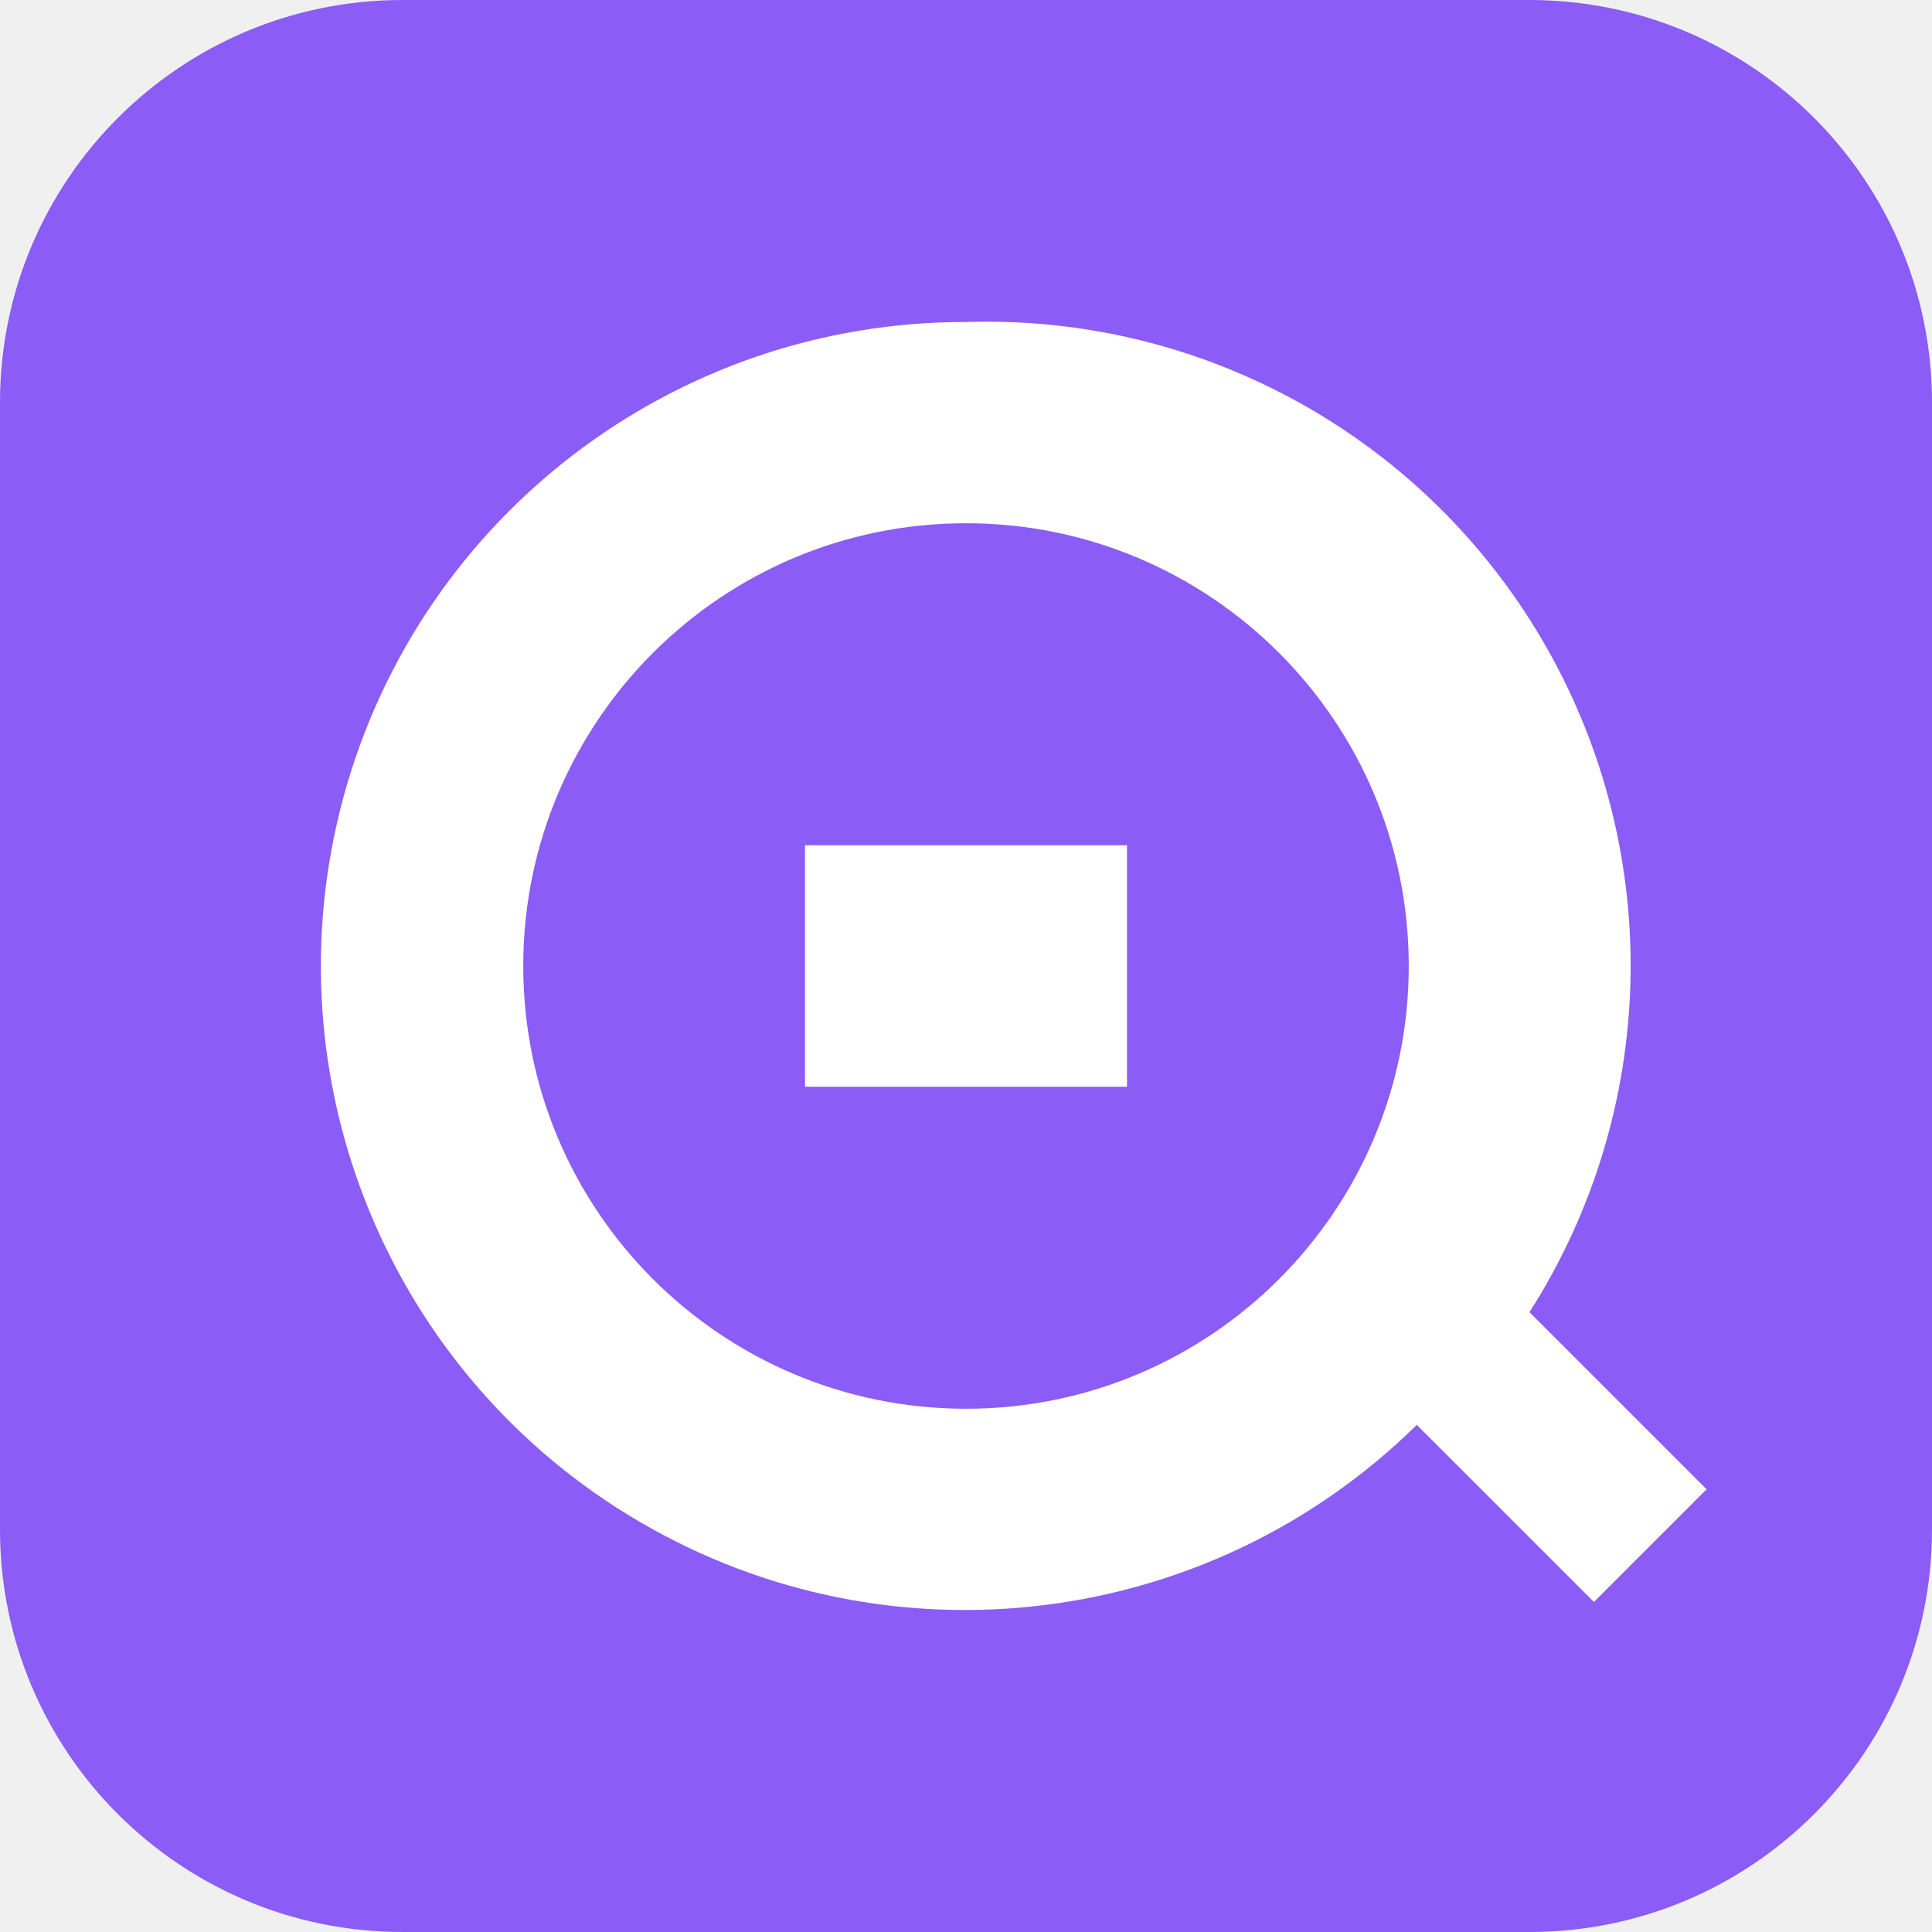
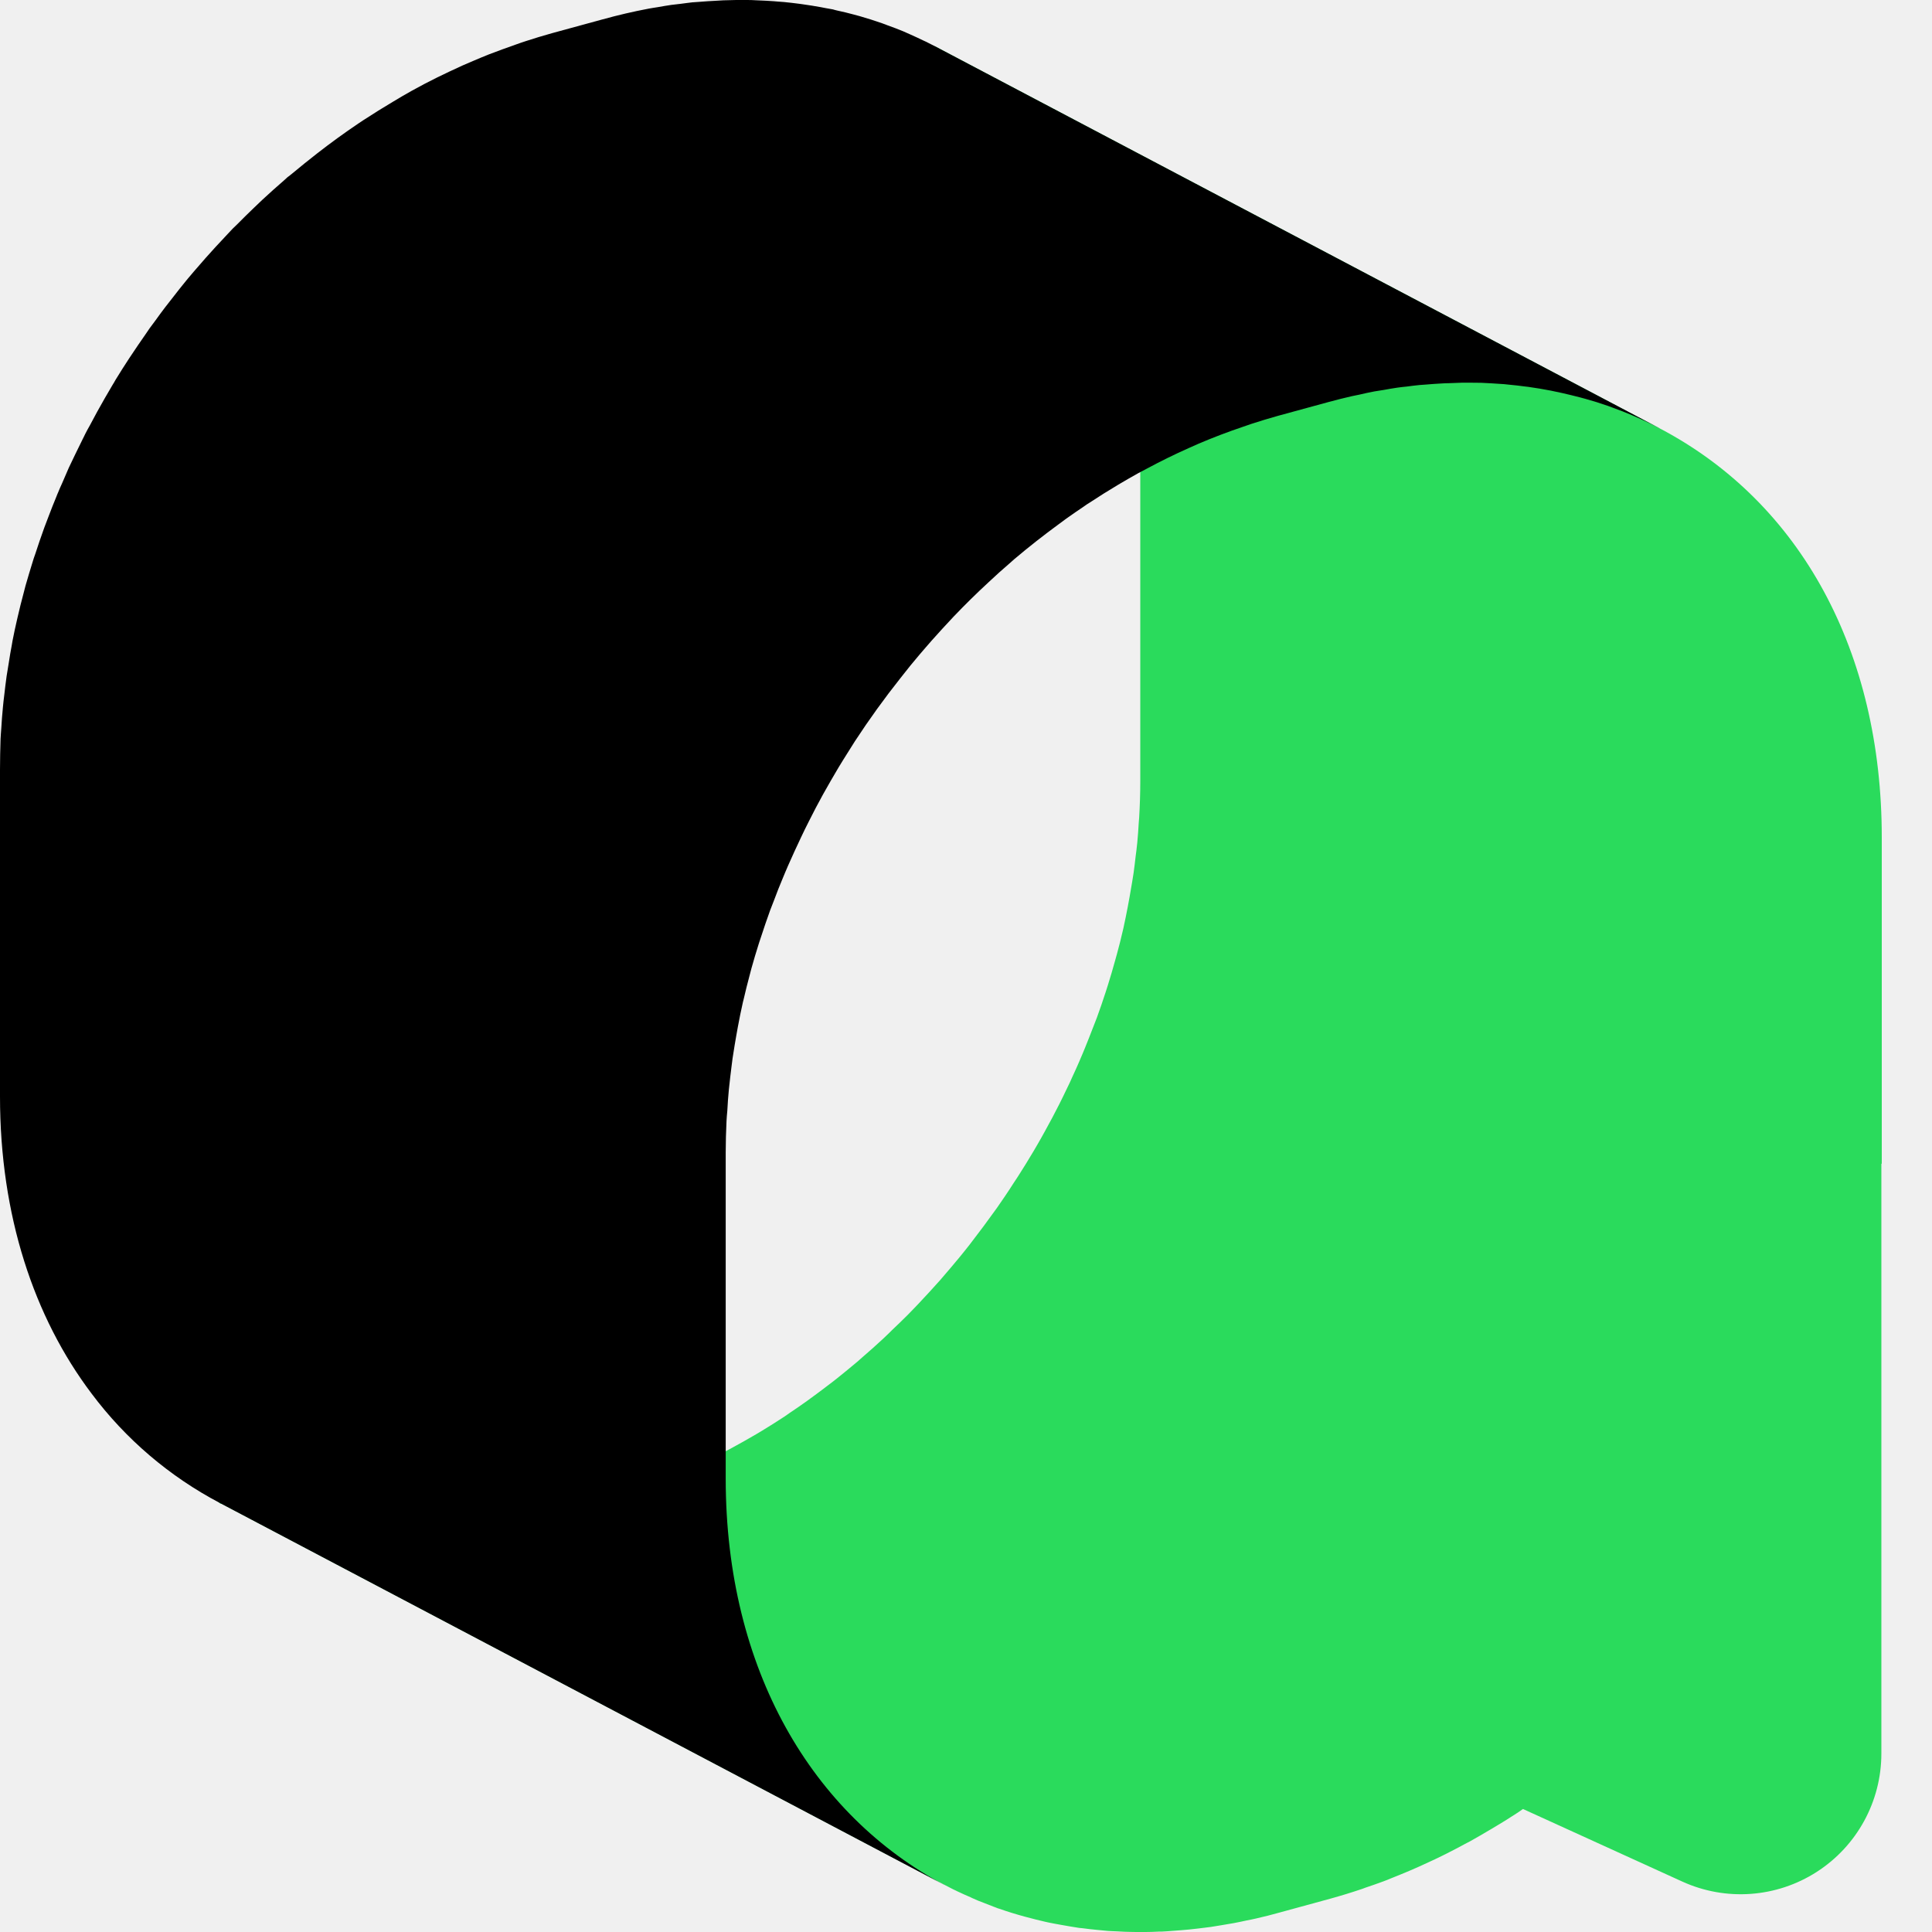
- <svg xmlns="http://www.w3.org/2000/svg" viewBox="0 0 24 24" width="24" height="24" fill="none">
-   <rect width="24" height="24" rx="5" fill="#8B5CF6" />
-   <path fill="#FFFFFF" d="M12 4a8 8 0 1 0 5.6 13.7l2.2 2.2 1.4-1.4-2.2-2.2A8 8 0 0 0 12 4zm0 2.5a5.5 5.5 0 1 1 0 11 5.5 5.5 0 0 1 0-11zm-2 4h4v3h-4v-3z" />
+ <svg xmlns="http://www.w3.org/2000/svg" fill="currentColor" height="1em" style="flex:none;line-height:1" viewBox="0 0 24 24" width="1em">
+   <path d="M23.376 14.458v-4.056c0-2.304-1.003-4.154-2.748-5.075L11.612.574l-.046.086-.045.086c1.68.886 2.644 2.673 2.644 4.902v4.056a7.928 7.928 0 01-.014.454l-.005.061c-.005.081-.01.164-.018.245a4.897 4.897 0 01-.011.1l-.01.076c-.008.068-.015.135-.025.203l-.018.113-.01.058a9.99 9.99 0 01-.098.513l-.007.03a7.209 7.209 0 01-.074.294l-.024.086c-.027.099-.056.197-.087.296l-.027.085a9.592 9.592 0 01-.111.323l-.033.085-.018.046c-.032.082-.064.166-.098.248-.019.048-.04.096-.061.145l-.007.017a6 6 0 01-.084.187c-.024.056-.05.11-.077.165-.03.061-.058.122-.089.182a9.423 9.423 0 01-.176.332c-.03.056-.062.111-.094.167-.031.053-.062.108-.095.16-.033.055-.066.11-.101.164-.033.053-.065.104-.1.155-.034.055-.07.107-.111.169l-.099.144a15.193 15.193 0 01-.34.457c-.04.05-.08.102-.121.151l-.107.128-.007.008a6.987 6.987 0 01-.262.298l-.149.16-.116.12a9.562 9.562 0 01-.204.198l-.03.03-.072.069a9.05 9.05 0 01-.263.235l-.025.022-.029.026-.042.035a11.7 11.7 0 01-.22.18l-.07.055-.018.013a8.904 8.904 0 01-.194.146c-.029.02-.057.042-.086.063a7.7 7.7 0 01-.22.152l-.057.04a8.865 8.865 0 01-.293.185l-.062.037a10.424 10.424 0 01-.307.173l-.037.02-.196.103-.108.052-.012.006a6.196 6.196 0 01-.315.143c-.065.028-.13.054-.196.08l-.035.014-.086.034c-.07.026-.143.05-.215.075l-.039.014-.064.023a8.056 8.056 0 01-.323.097l-.63.173a7.285 7.285 0 01-.33.08l-.07.015c-.053.012-.104.023-.157.032l-.065.011-.085.015a2.332 2.332 0 01-.194.027l-.085.01a4.715 4.715 0 01-.16.018l-.034.003a4.861 4.861 0 01-.246.016h-.033a2.714 2.714 0 01-.155.005h-.106a3.384 3.384 0 01-.225-.007H4.86l-.15-.012-.066-.006a5.586 5.586 0 01-.187-.02l-.04-.005a5.14 5.14 0 01-.219-.035l-.054-.01a6.943 6.943 0 01-.347-.082l-.03-.008-.038-.01a5.034 5.034 0 01-.269-.086l-.063-.023a4.216 4.216 0 01-.188-.073l-.071-.031-.016-.007a4.959 4.959 0 01-.16-.074l-.026-.013a.164.164 0 00-.014-.007l-.671-.351.486.486h.016l8.995 4.742.093.048.03.014.02.01c.056.026.111.052.169.076l.016.008.073.032.195.076.022.008a.718.718 0 01.03.012l.014.004a4.693 4.693 0 00.323.1l.027.007c.073.02.147.038.22.055l.018.004.027.006.066.013.088.016c.075.014.15.026.226.038l.042.004c.064.009.128.016.193.022l.126.012.06.003.05.002.098.005c.046.002.094.002.14.003h.12c.05 0 .1-.002.161-.005h.033l.07-.004a6.17 6.17 0 00.184-.014l.033-.003a.753.753 0 00.058-.005l.108-.012.081-.01.08-.01.129-.021.082-.014.071-.012c.054-.01.107-.021.16-.033l.066-.013.059-.013c.096-.022.192-.046.287-.073l.63-.172a7.354 7.354 0 00.397-.122l.04-.015c.075-.025.149-.051.222-.078.032-.011.062-.024.093-.037l.03-.012c.067-.027.135-.054.2-.082l.128-.056.195-.09.021-.01.102-.05c.068-.034.135-.069.202-.105l.037-.02.073-.038c.08-.044.16-.092.24-.139l.026-.015a8.086 8.086 0 00.322-.2l.065-.045 1.98.902a1.748 1.748 0 002.472-1.59v-7.33l.004.004z" fill="#2ADB5C" />
+   <path d="M11.617.576a3.904 3.904 0 00-.093-.047c-.016-.009-.033-.016-.05-.024a5.854 5.854 0 00-.166-.077l-.09-.04a4.094 4.094 0 00-.194-.074c-.017-.006-.035-.015-.053-.02l-.013-.005a5.18 5.18 0 00-.277-.088l-.07-.019a4.034 4.034 0 00-.219-.053c-.015-.003-.03-.008-.044-.012L10.253.1l-.057-.011a5.177 5.177 0 00-.225-.036L9.928.047a5.972 5.972 0 00-.191-.022L9.669.02a1.33 1.33 0 00-.058-.005L9.515.009a4.058 4.058 0 00-.111-.005C9.354 0 9.304 0 9.254 0h-.109c-.052 0-.106.004-.16.004L8.884.01A5.32 5.32 0 008.7.022l-.083.006h-.008c-.05.005-.1.013-.15.019l-.12.014c-.056.008-.112.018-.169.028-.037.006-.074.011-.11.018a7.054 7.054 0 00-.572.133l-.63.172c-.111.031-.22.064-.33.1-.037.011-.072.025-.108.037a12.91 12.91 0 00-.345.126c-.067.027-.133.054-.2.083l-.128.055a11.916 11.916 0 00-.318.15 7.376 7.376 0 00-.311.163c-.082.045-.16.092-.24.14a9.424 9.424 0 00-.35.218l-.016.01-.06.04a9.242 9.242 0 00-.51.37 12.54 12.54 0 00-.315.254l-.043.034-.01.007-.045.041c-.09.078-.18.158-.268.24l-.106.101c-.07.067-.139.135-.207.204l-.056.054-.063.067-.153.164-.12.133-.148.17c-.024.03-.049.057-.073.086l-.043.053a5.96 5.96 0 00-.123.155l-.118.151c-.04.053-.08.106-.118.16l-.075.101-.038.056-.107.155-.11.164a9.91 9.91 0 00-.168.265c-.012.02-.023.043-.037.063a12.43 12.43 0 00-.192.335l-.09.168c-.019.034-.04.07-.057.105-.011.022-.02.043-.032.065l-.092.188-.08.167a19.15 19.15 0 00-.083.192c-.017.038-.035.076-.05.115-.008.016-.014.034-.021.051-.035.083-.067.167-.1.253l-.051.134c-.04.11-.077.22-.113.33l-.02.057c0 .002 0 .005-.002.007l-.008.026c-.032.1-.06.2-.09.301l-.023.089c-.027.1-.052.2-.075.301l-.007.03a7.63 7.63 0 00-.057.267l-.008.048c-.015.074-.026.148-.038.223L.082 8.4c-.011.078-.02.156-.029.234-.006.051-.013.103-.017.154a6.57 6.57 0 00-.02.26c-.003.044-.007.086-.009.13-.004.128-.007.257-.007.386v4.056c0 1.478.42 2.741 1.138 3.692A4.75 4.75 0 002.73 18.67l9.015 4.753c-1.656-.874-2.728-2.685-2.73-5.051v-4.056c0-.13.004-.26.01-.39.002-.043.006-.085.01-.128.005-.088.01-.174.019-.261l.017-.155c.01-.077.018-.155.029-.234l.026-.164c.013-.074.025-.15.039-.223.02-.105.04-.21.064-.313l.008-.031c.023-.1.048-.201.075-.301l.023-.088c.028-.1.058-.202.09-.302l.008-.025.021-.063c.036-.11.073-.22.113-.33l.052-.134c.031-.085.065-.169.1-.253.022-.056.047-.111.07-.166a13.856 13.856 0 01.164-.358c.03-.063.06-.126.092-.188l.088-.172a9.22 9.22 0 01.187-.338l.096-.164c.034-.057.069-.112.104-.168l.1-.159a10.49 10.49 0 01.567-.786l.123-.155.116-.139c.05-.057.098-.115.148-.171a14.092 14.092 0 01.272-.297 9.706 9.706 0 01.432-.425c.088-.083.177-.163.268-.241l.054-.048a10.08 10.08 0 01.553-.435l.092-.068c.075-.053.15-.105.226-.156.019-.013.038-.028.06-.04a9.18 9.18 0 01.362-.227c.08-.047.16-.094.241-.139l.11-.058a7.643 7.643 0 01.521-.256l.126-.056a7.509 7.509 0 01.546-.208l.107-.037c.11-.036.22-.069.33-.1l.63-.172c.095-.026.191-.05.287-.072l.097-.02c.062-.014.125-.029.187-.04l.114-.018c.055-.01.11-.02.166-.028.04-.006.08-.01.12-.014.053-.007.105-.014.157-.019l.083-.006c.061-.005.123-.01.184-.013.034-.003.067-.003.101-.004l.16-.006h.11a3.187 3.187 0 01.261.008l.153.01.067.007c.064.006.128.013.192.022l.043.005a5.232 5.232 0 01.281.047l.141.03c.073.016.146.035.218.053l.07.019c.094.026.187.055.278.087l.067.025a4.326 4.326 0 01.449.19l.143.072L11.617.576z" />
</svg>
